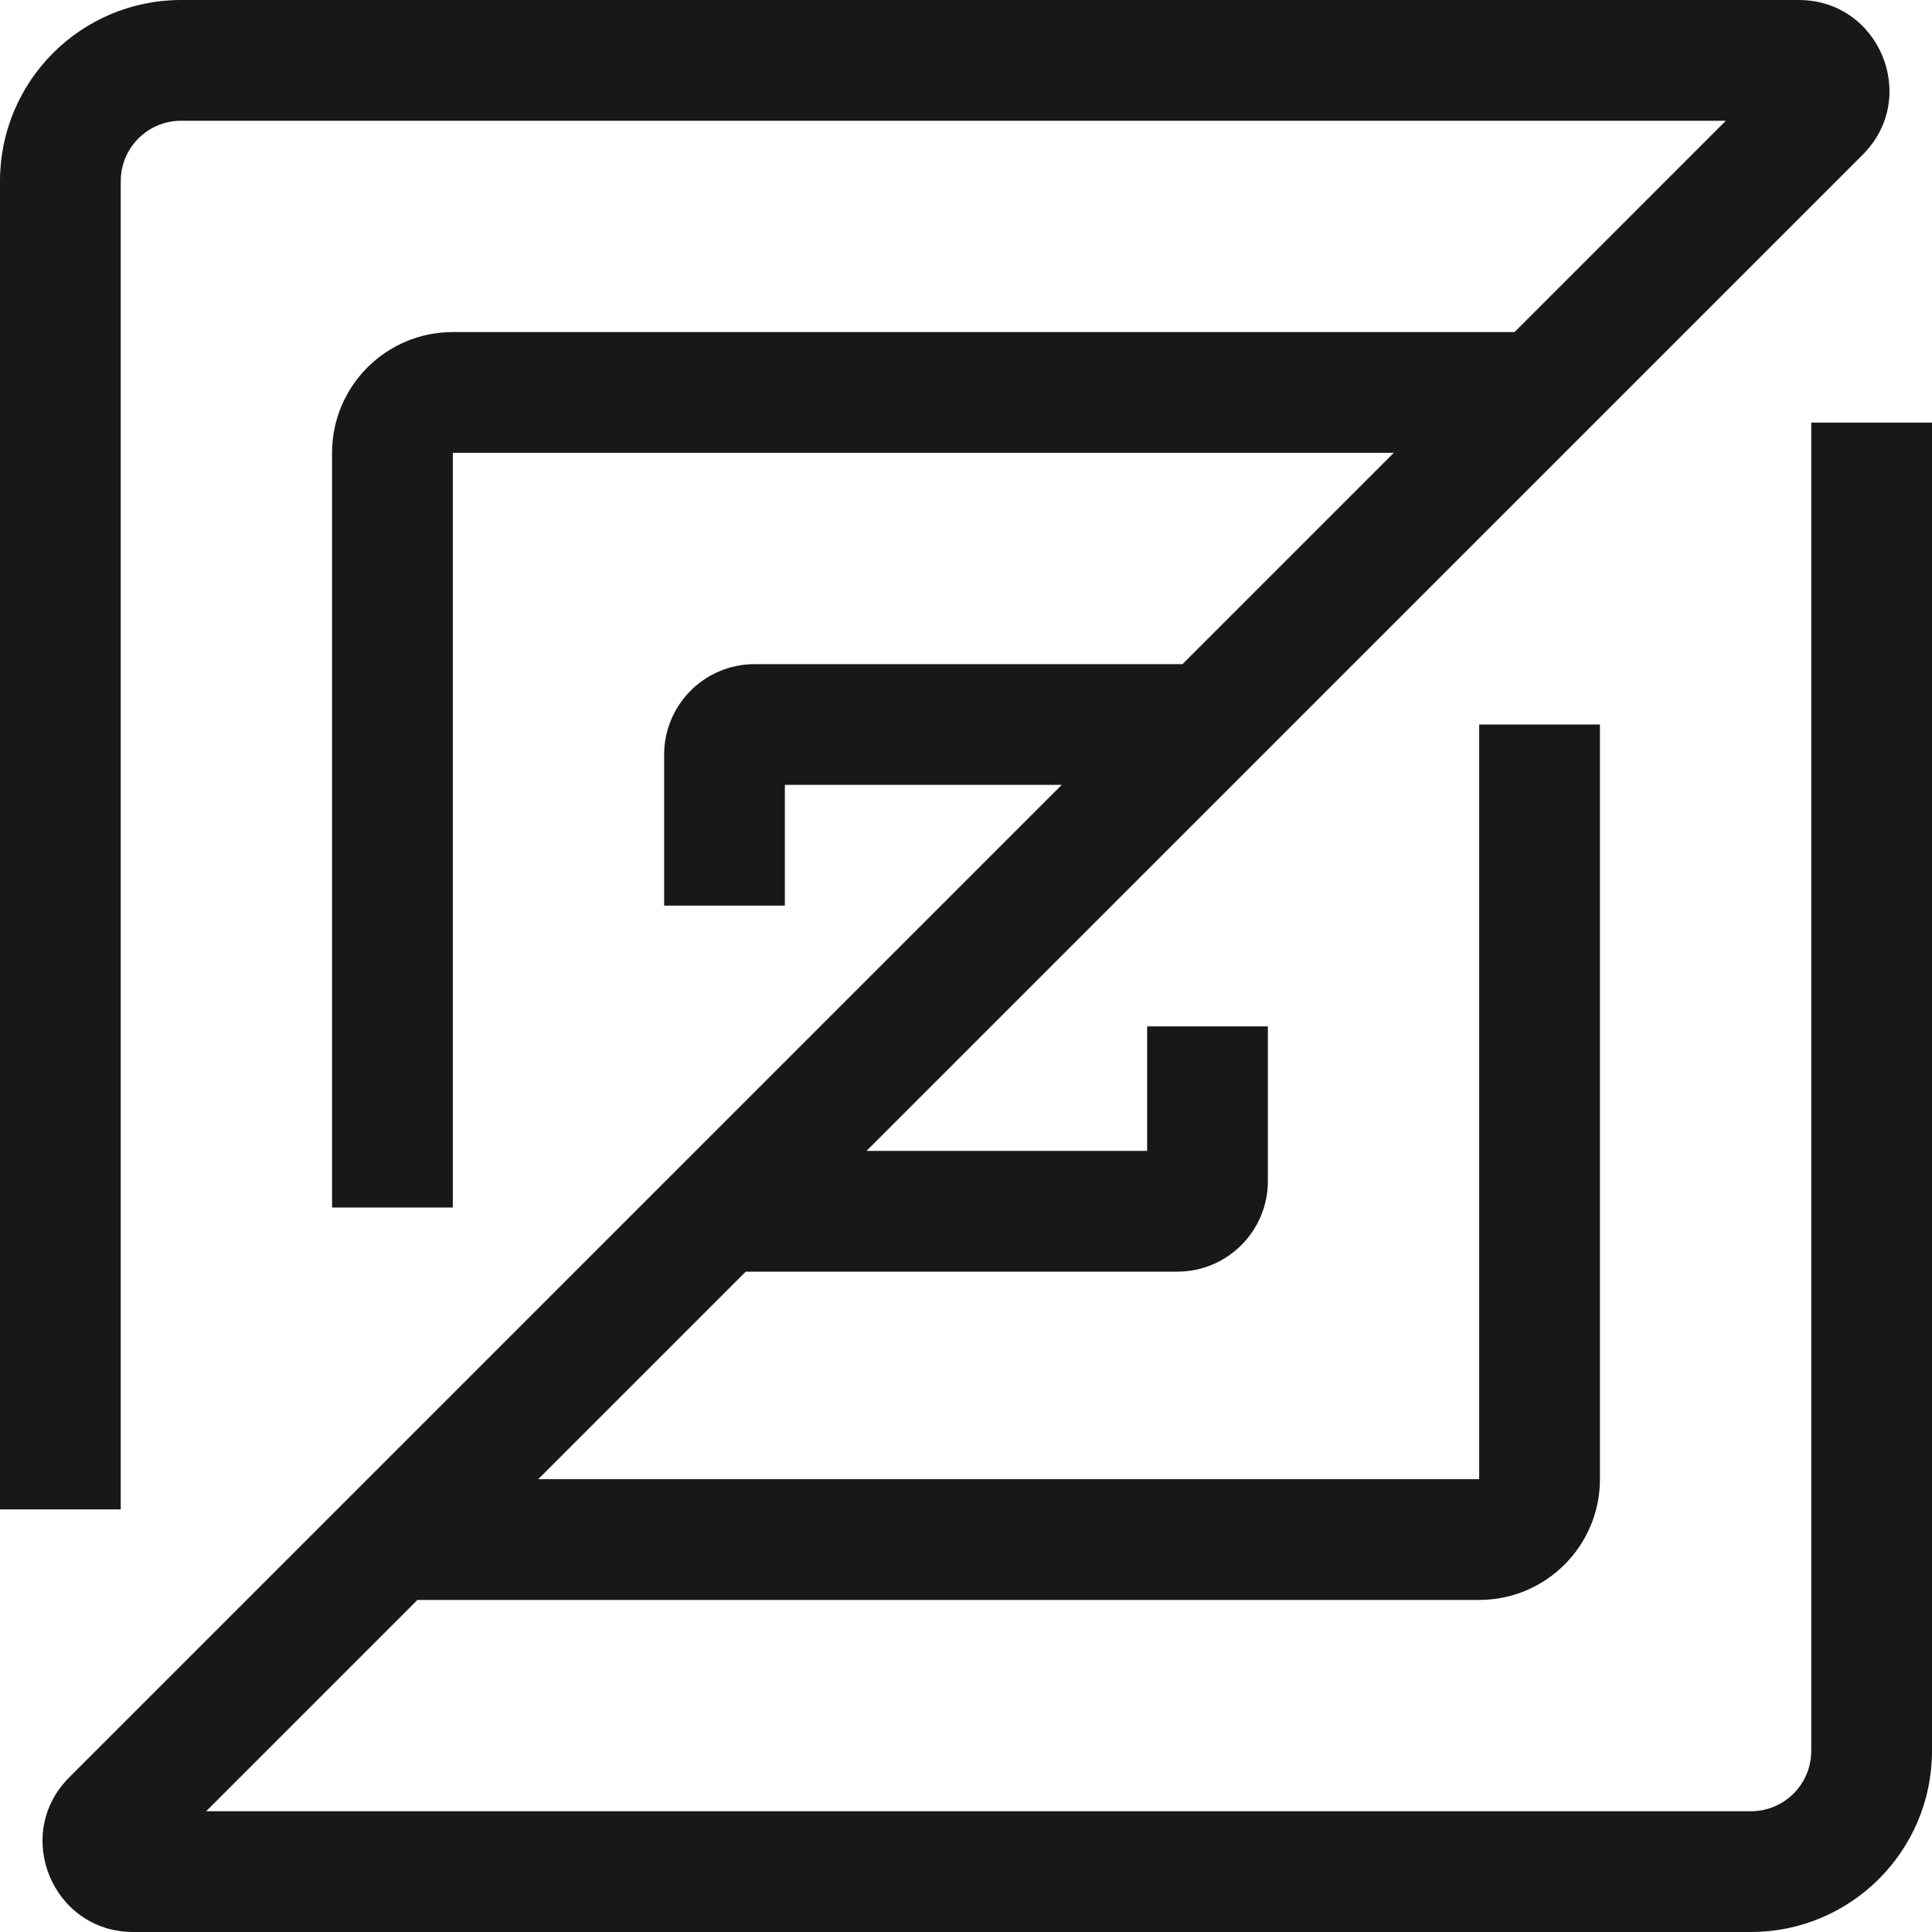
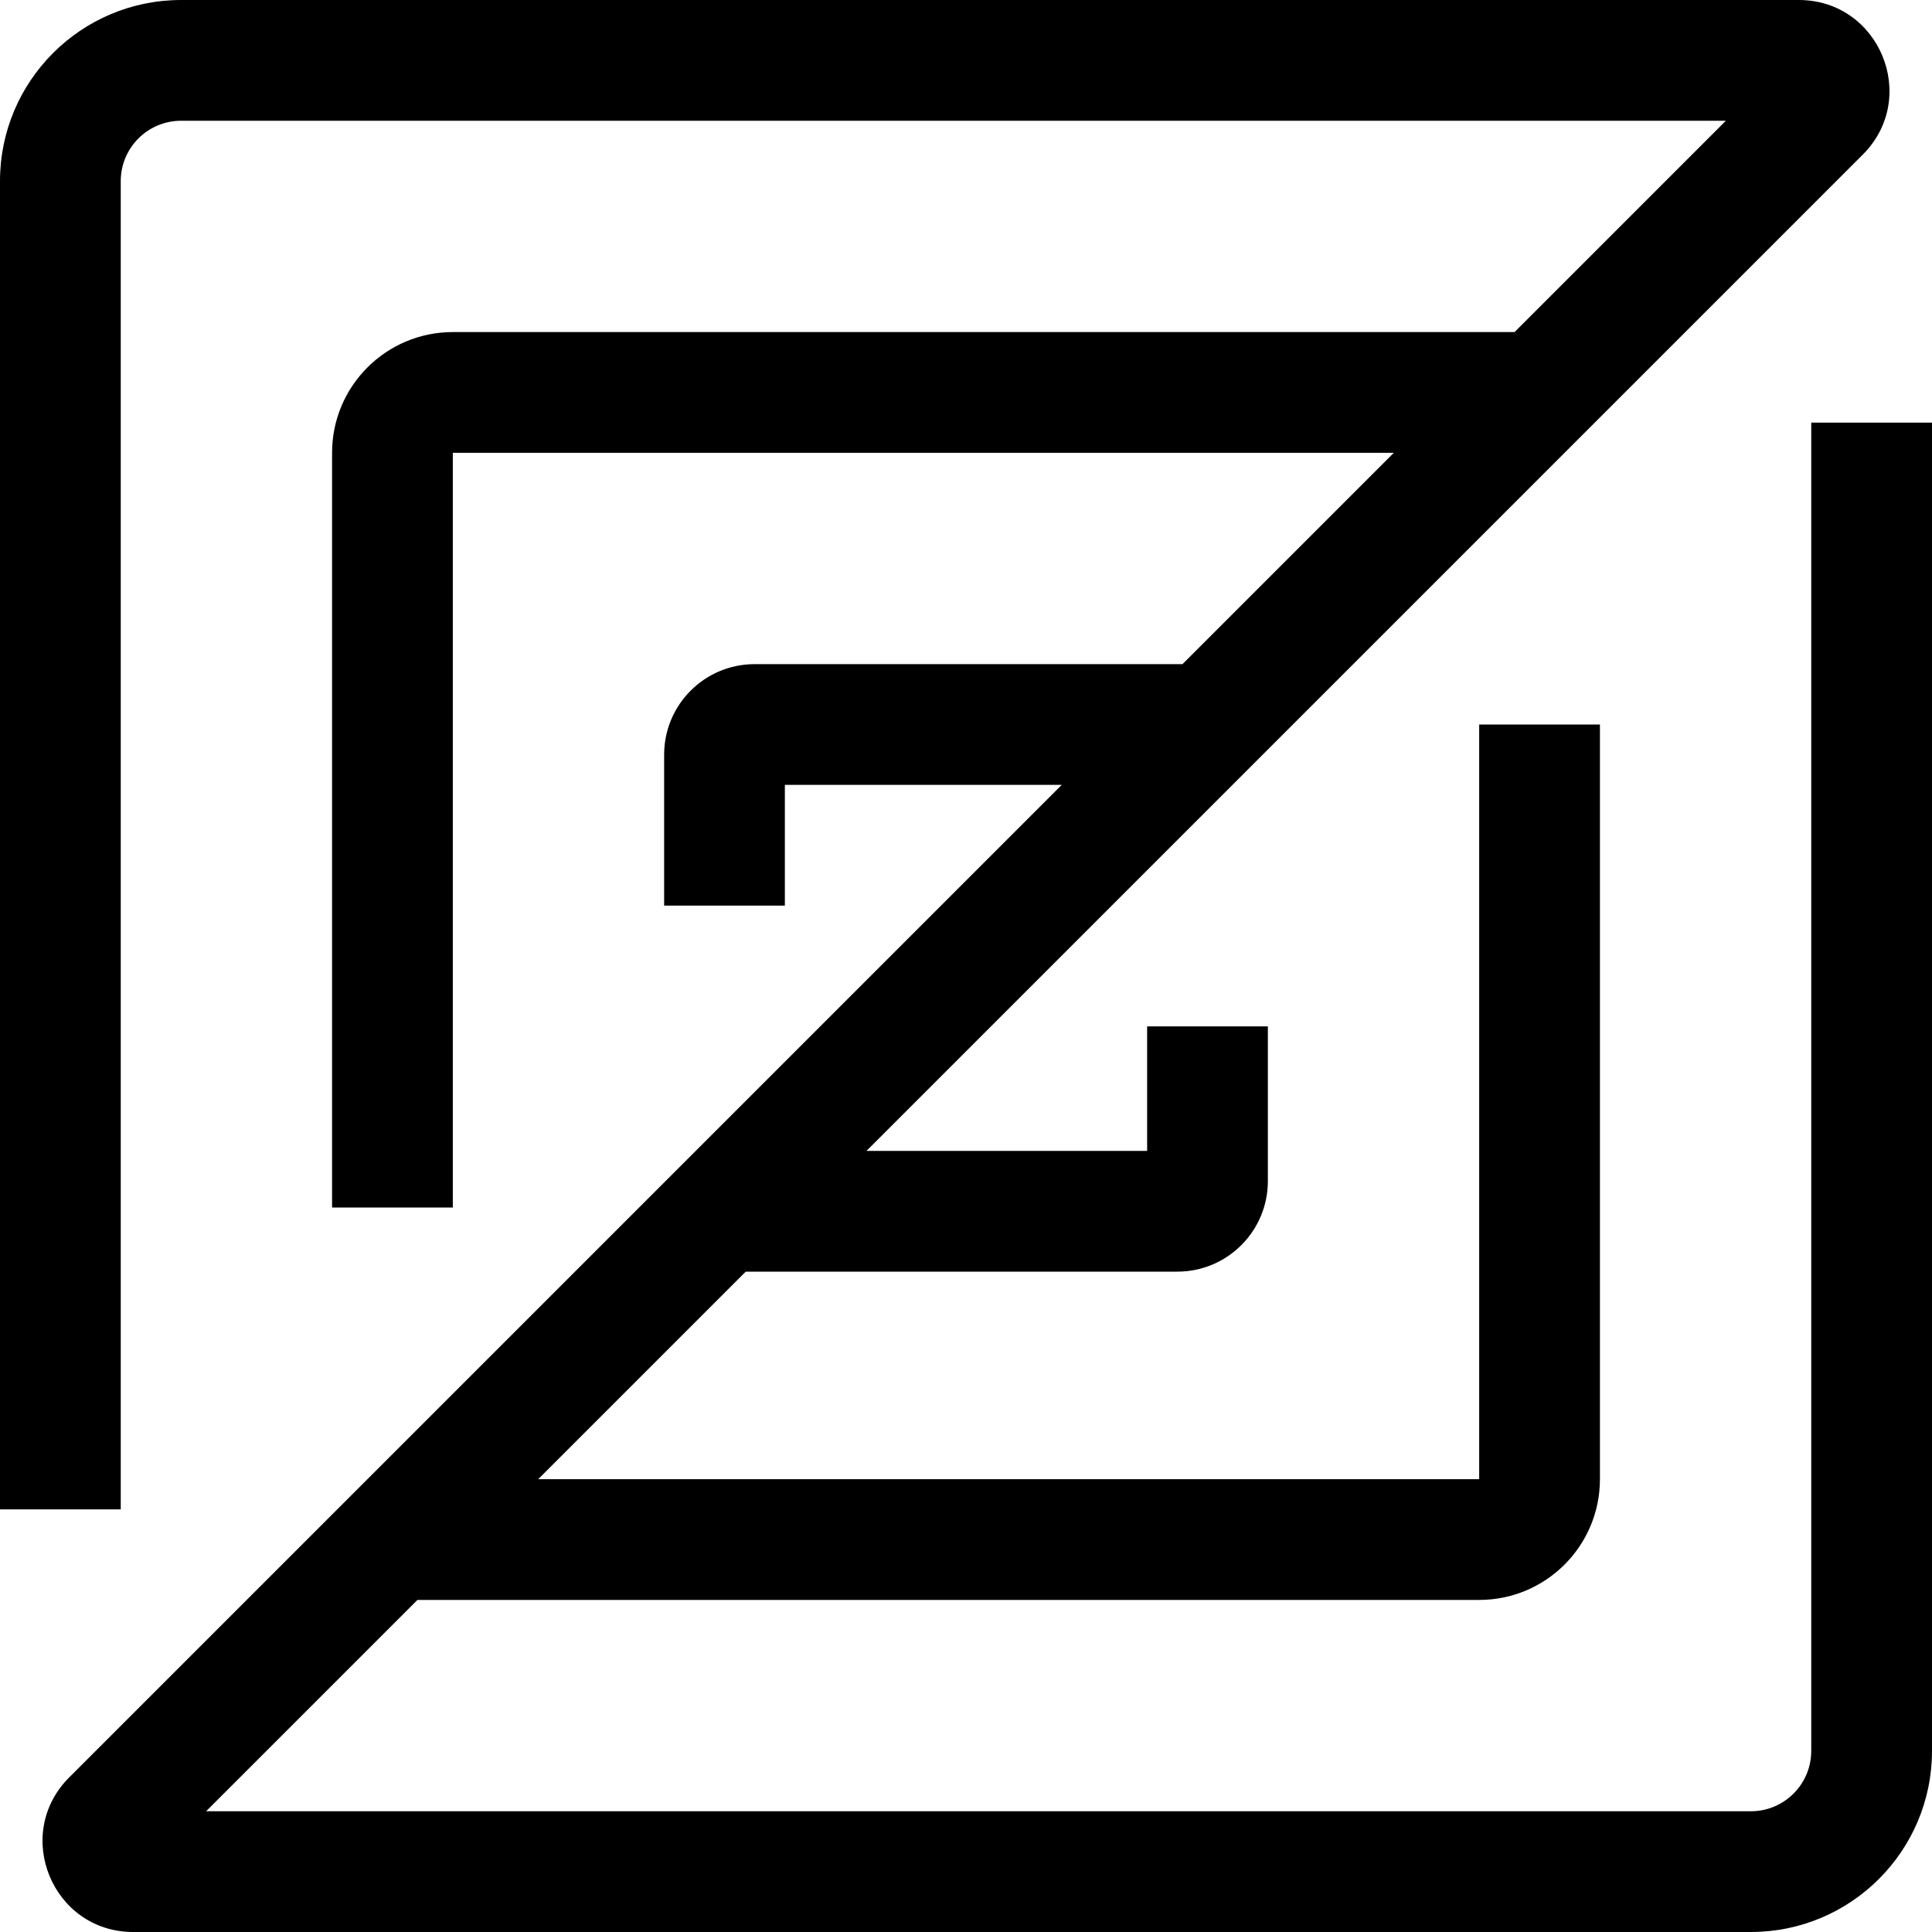
<svg xmlns="http://www.w3.org/2000/svg" width="90" viewBox="0 0 90 90" fill="none">
-   <path fill-rule="evenodd" clip-rule="evenodd" d="M8.438 5.625C6.884 5.625 5.625 6.884 5.625 8.438V70.312H0V8.438C0 3.778 3.778 0 8.438 0H83.793C87.551 0 89.433 4.544 86.776 7.202L40.364 53.613H53.438V47.812H59.062V55.02C59.062 57.349 57.174 59.238 54.844 59.238H34.739L25.071 68.906H68.906V33.75H74.531V68.906C74.531 72.013 72.013 74.531 68.906 74.531H19.446L9.602 84.375H81.562C83.116 84.375 84.375 83.116 84.375 81.562V19.688H90V81.562C90 86.222 86.222 90 81.562 90H6.207C2.449 90 0.567 85.456 3.224 82.798L49.46 36.562H36.562V42.188H30.938V35.156C30.938 32.826 32.826 30.938 35.156 30.938H55.085L64.929 21.094H21.094V56.25H15.469V21.094C15.469 17.987 17.987 15.469 21.094 15.469H70.554L80.397 5.625H8.438Z" fill="#18181b" />
+   <path fill-rule="evenodd" clip-rule="evenodd" d="M8.438 5.625C6.884 5.625 5.625 6.884 5.625 8.438V70.312H0V8.438C0 3.778 3.778 0 8.438 0H83.793C87.551 0 89.433 4.544 86.776 7.202L40.364 53.613H53.438V47.812H59.062V55.02C59.062 57.349 57.174 59.238 54.844 59.238H34.739L25.071 68.906H68.906V33.75H74.531V68.906C74.531 72.013 72.013 74.531 68.906 74.531H19.446L9.602 84.375H81.562C83.116 84.375 84.375 83.116 84.375 81.562V19.688H90V81.562C90 86.222 86.222 90 81.562 90H6.207C2.449 90 0.567 85.456 3.224 82.798L49.46 36.562H36.562V42.188H30.938V35.156C30.938 32.826 32.826 30.938 35.156 30.938H55.085L64.929 21.094H21.094V56.25H15.469V21.094C15.469 17.987 17.987 15.469 21.094 15.469H70.554L80.397 5.625H8.438Z" fill="black" />
</svg>
